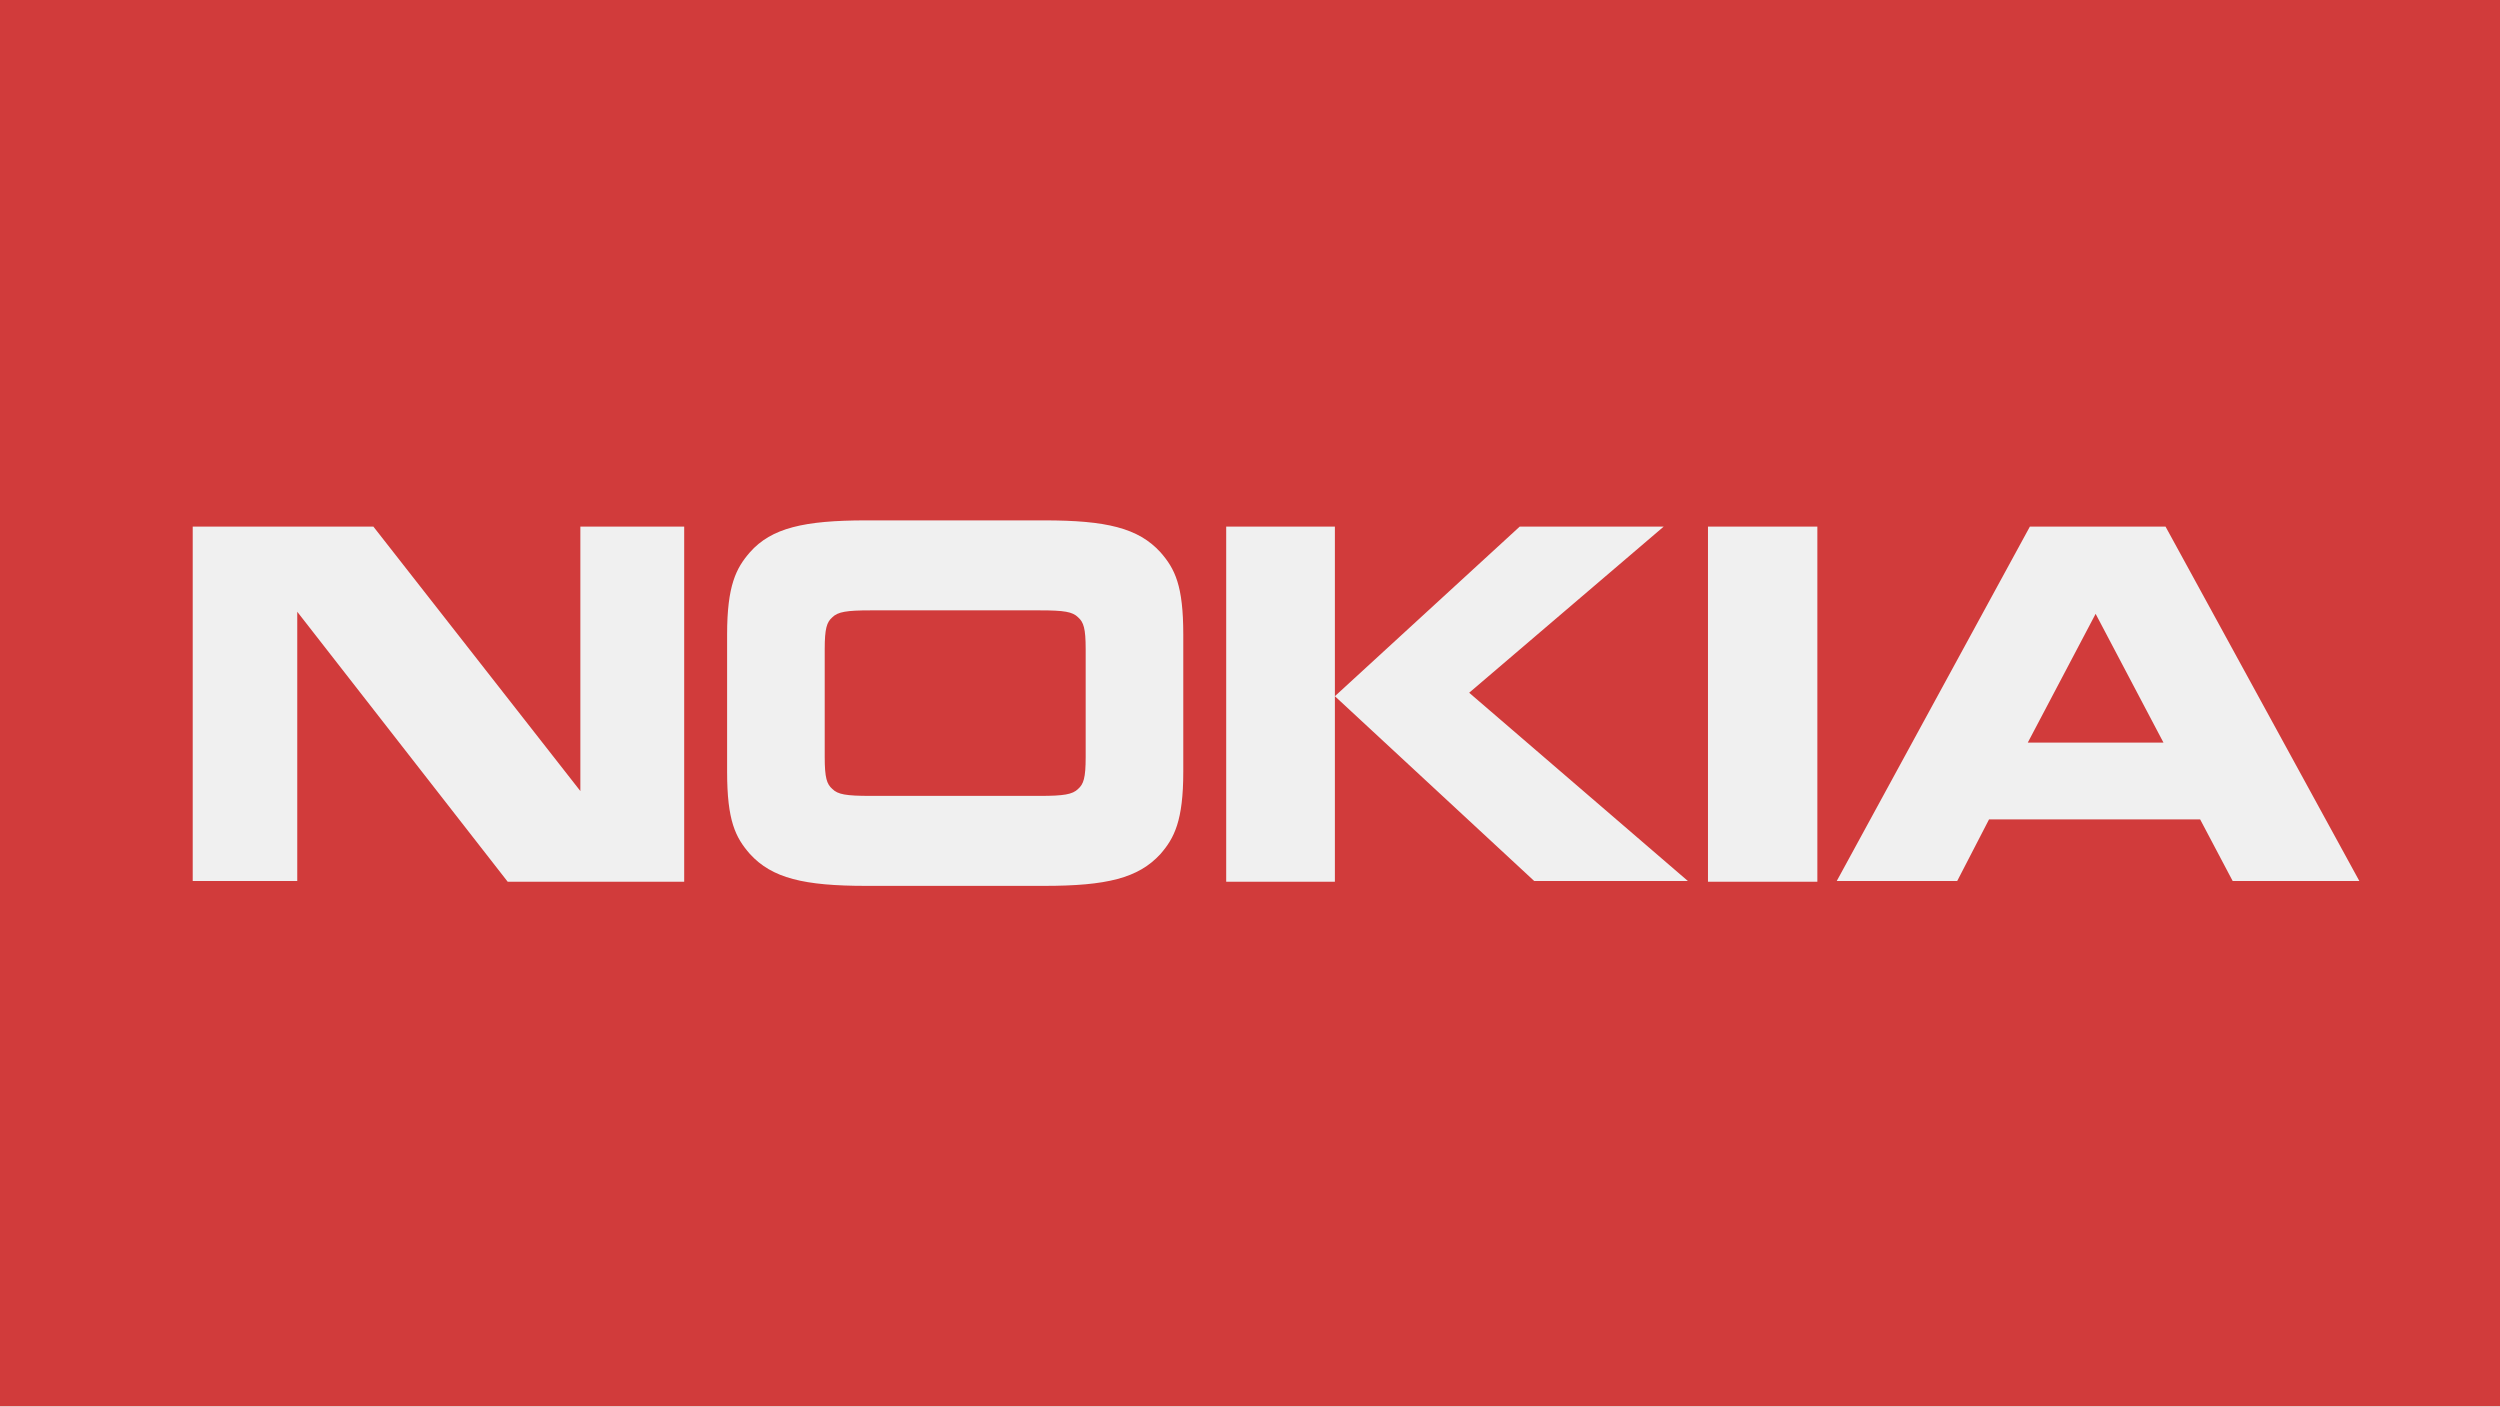
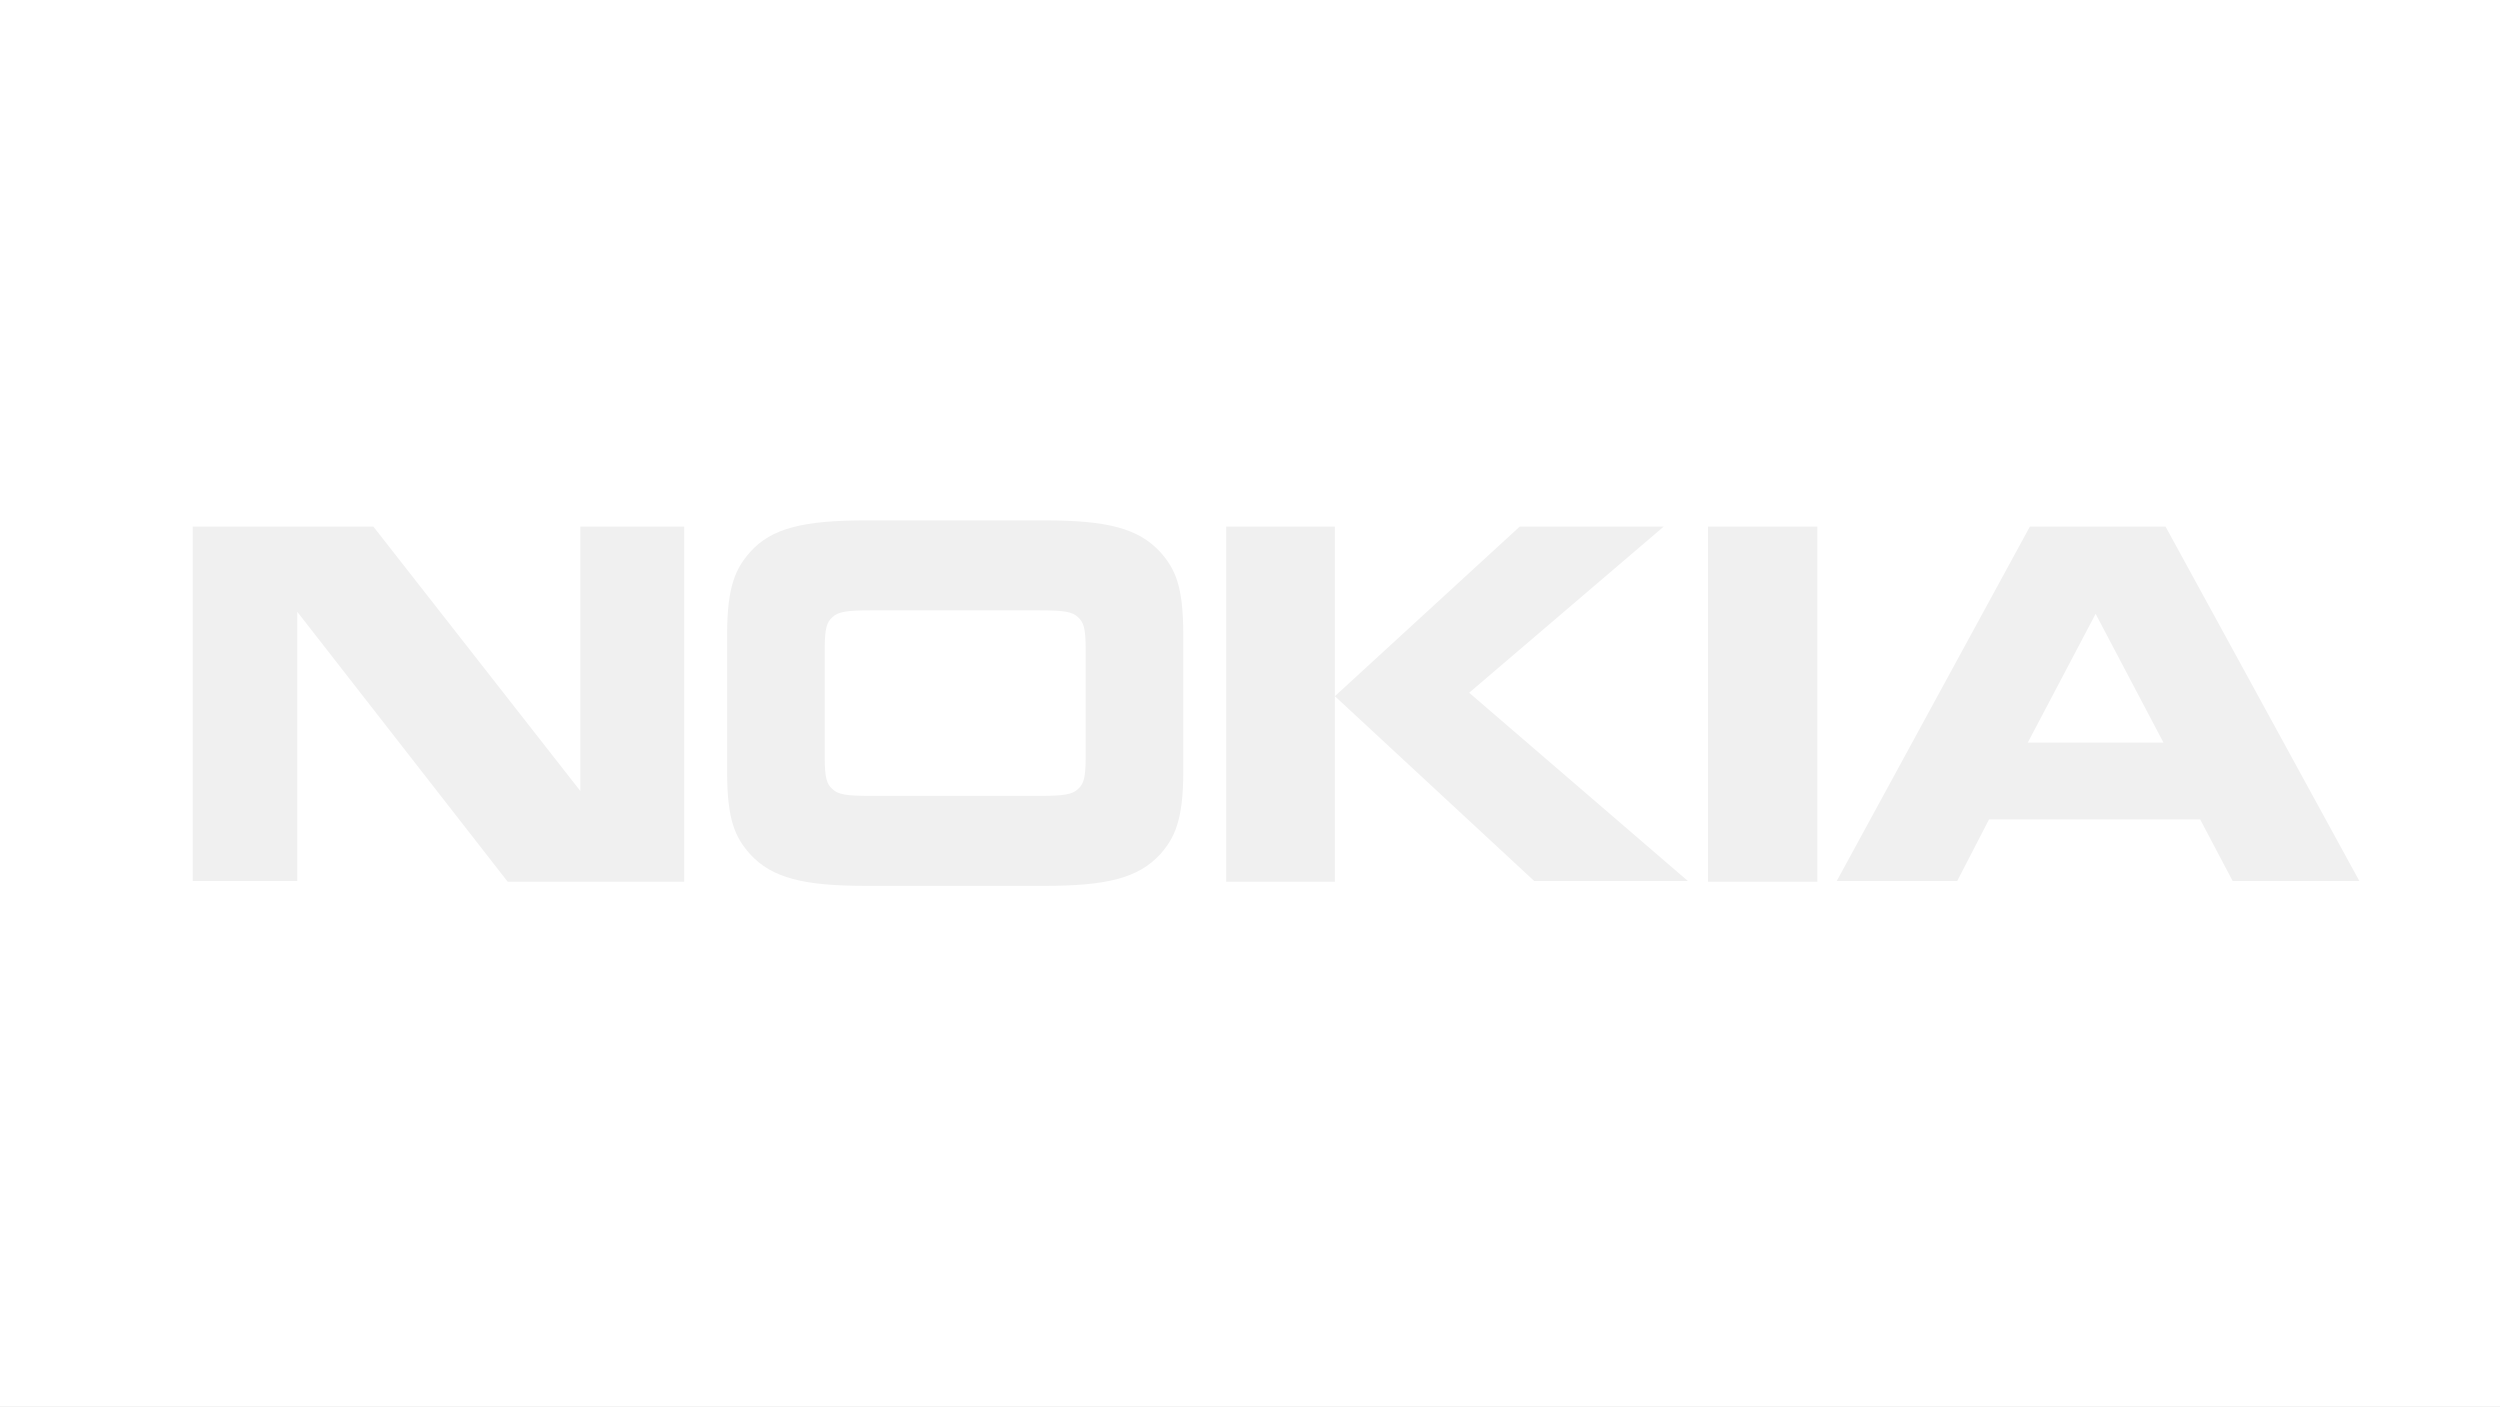
<svg xmlns="http://www.w3.org/2000/svg" id="Layer_2" data-name="Layer 2" viewBox="0 0 1920 1080">
  <defs>
    <style>
      .cls-1 {
-         fill: #d13b3b;
+         fill: #FFFFFF;
        stroke-width: 0px;
      }
    </style>
  </defs>
  <g id="Layer_1-2" data-name="Layer 1">
    <path class="cls-1" d="M827.96,474.08c-4.26-4.25-10.64-5.32-29.24-5.32h-130.25c-18.08,0-24.99,1.07-29.24,5.32-4.25,3.72-5.85,8.5-5.85,24.45v82.94c0,15.95,1.6,20.73,5.85,24.45,4.25,4.25,10.63,5.32,29.24,5.32h130.25c18.07,0,24.98-1.07,29.24-5.32,4.25-3.72,5.84-8.5,5.84-24.45v-82.94c0-15.95-1.59-20.73-5.84-24.45ZM827.96,474.08c-4.26-4.25-10.64-5.32-29.24-5.32h-130.25c-18.08,0-24.99,1.07-29.24,5.32-4.25,3.72-5.85,8.5-5.85,24.45v82.94c0,15.95,1.6,20.73,5.85,24.45,4.25,4.25,10.63,5.32,29.24,5.32h130.25c18.07,0,24.98-1.07,29.24-5.32,4.25-3.72,5.84-8.5,5.84-24.45v-82.94c0-15.95-1.59-20.73-5.84-24.45ZM827.96,474.08c-4.26-4.25-10.64-5.32-29.24-5.32h-130.25c-18.08,0-24.99,1.07-29.24,5.32-4.25,3.72-5.85,8.5-5.85,24.45v82.94c0,15.95,1.6,20.73,5.85,24.45,4.25,4.25,10.63,5.32,29.24,5.32h130.25c18.07,0,24.98-1.07,29.24-5.32,4.25-3.72,5.84-8.5,5.84-24.45v-82.94c0-15.95-1.59-20.73-5.84-24.45ZM827.96,474.08c-4.26-4.25-10.64-5.32-29.24-5.32h-130.25c-18.08,0-24.99,1.07-29.24,5.32-4.25,3.72-5.85,8.5-5.85,24.45v82.94c0,15.95,1.6,20.73,5.85,24.45,4.25,4.25,10.63,5.32,29.24,5.32h130.25c18.07,0,24.98-1.07,29.24-5.32,4.25-3.72,5.84-8.5,5.84-24.45v-82.94c0-15.95-1.59-20.73-5.84-24.45ZM0,0v1080h1920V0H0ZM525.46,677.16h-135.56l-161.61-207.33v206.8h-80.28v-272.19h138.75l158.96,203.08v-203.08h79.74v272.72ZM908.76,592.63c0,37.75-6.91,51.04-17.54,63.26-17.01,18.61-41.47,24.46-89.31,24.46h-136.63c-47.85,0-72.3-5.85-89.31-24.46-11.17-12.76-17.55-25.51-17.55-63.26v-105.26c0-37.75,6.91-51.04,17.55-63.26,16.48-18.61,41.46-24.46,89.31-24.46h136.63c47.84,0,72.3,5.85,89.31,24.46,11.16,12.76,17.54,25.51,17.54,63.26v105.26ZM1178.3,676.63l-153.11-141.95v142.48h-83.47v-272.72h83.47v130.24l141.94-130.24h110.58l-149.39,127.59,168,144.6h-118.02ZM1395.73,677.16h-84v-272.72h84v272.72ZM1714.7,676.63l-24.98-47.32h-162.15l-24.45,47.32h-92.51l148.33-272.19h104.2l148.85,272.19h-97.29ZM1557.34,570.3h104.2l-52.1-98.88-52.1,98.88ZM827.96,474.08c-4.26-4.25-10.64-5.32-29.24-5.32h-130.25c-18.08,0-24.99,1.07-29.24,5.32-4.25,3.72-5.85,8.5-5.85,24.45v82.94c0,15.95,1.6,20.73,5.85,24.45,4.25,4.25,10.63,5.32,29.24,5.32h130.25c18.07,0,24.98-1.07,29.24-5.32,4.25-3.72,5.84-8.5,5.84-24.45v-82.94c0-15.95-1.59-20.73-5.84-24.45ZM827.96,474.08c-4.26-4.25-10.64-5.32-29.24-5.32h-130.25c-18.08,0-24.99,1.07-29.24,5.32-4.25,3.72-5.85,8.5-5.85,24.45v82.94c0,15.95,1.6,20.73,5.85,24.45,4.25,4.25,10.63,5.32,29.24,5.32h130.25c18.07,0,24.98-1.07,29.24-5.32,4.25-3.72,5.84-8.5,5.84-24.45v-82.94c0-15.95-1.59-20.73-5.84-24.45ZM827.96,474.08c-4.26-4.25-10.64-5.32-29.24-5.32h-130.25c-18.08,0-24.99,1.07-29.24,5.32-4.25,3.72-5.85,8.5-5.85,24.45v82.94c0,15.95,1.6,20.73,5.85,24.45,4.25,4.25,10.63,5.32,29.24,5.32h130.25c18.07,0,24.98-1.07,29.24-5.32,4.25-3.72,5.84-8.5,5.84-24.45v-82.94c0-15.95-1.59-20.73-5.84-24.45ZM827.96,474.08c-4.26-4.25-10.64-5.32-29.24-5.32h-130.25c-18.08,0-24.99,1.07-29.24,5.32-4.25,3.72-5.85,8.5-5.85,24.45v82.94c0,15.95,1.6,20.73,5.85,24.45,4.25,4.25,10.63,5.32,29.24,5.32h130.25c18.07,0,24.98-1.07,29.24-5.32,4.25-3.72,5.84-8.5,5.84-24.45v-82.94c0-15.95-1.59-20.73-5.84-24.45ZM827.96,474.08c-4.26-4.25-10.64-5.32-29.24-5.32h-130.25c-18.08,0-24.99,1.07-29.24,5.32-4.25,3.72-5.85,8.5-5.85,24.45v82.94c0,15.95,1.6,20.73,5.85,24.45,4.25,4.25,10.63,5.32,29.24,5.32h130.25c18.07,0,24.98-1.07,29.24-5.32,4.25-3.72,5.84-8.5,5.84-24.45v-82.94c0-15.95-1.59-20.73-5.84-24.45Z" />
  </g>
</svg>
